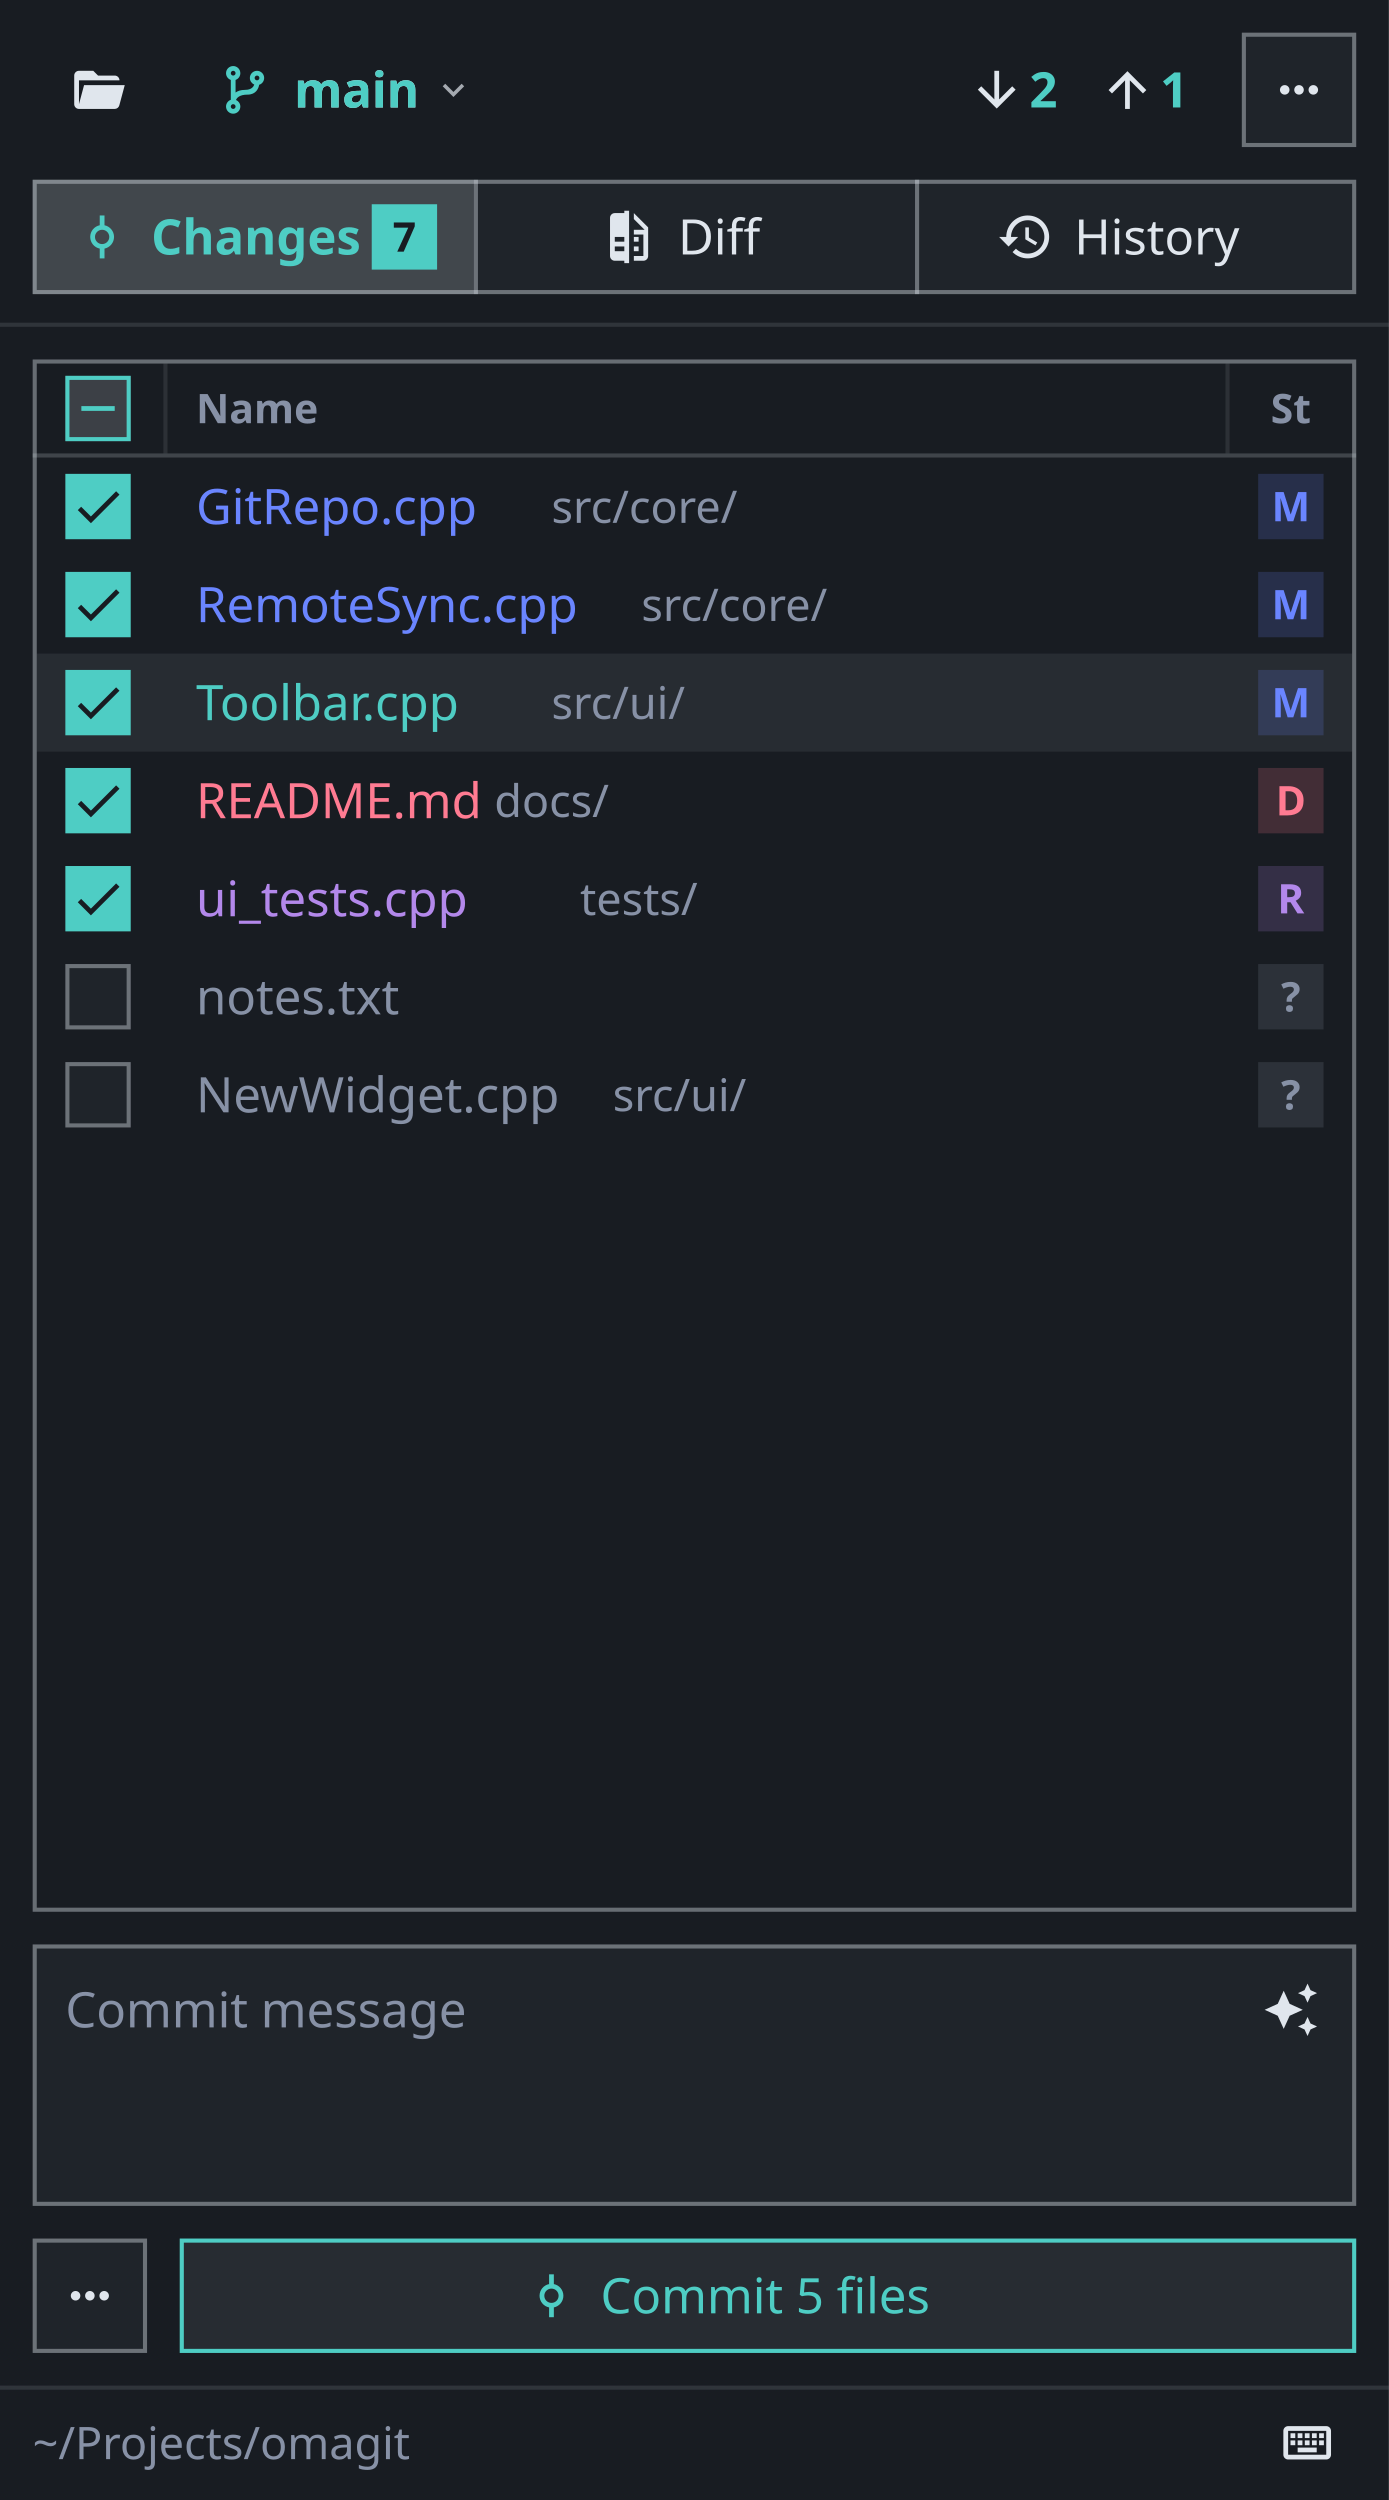
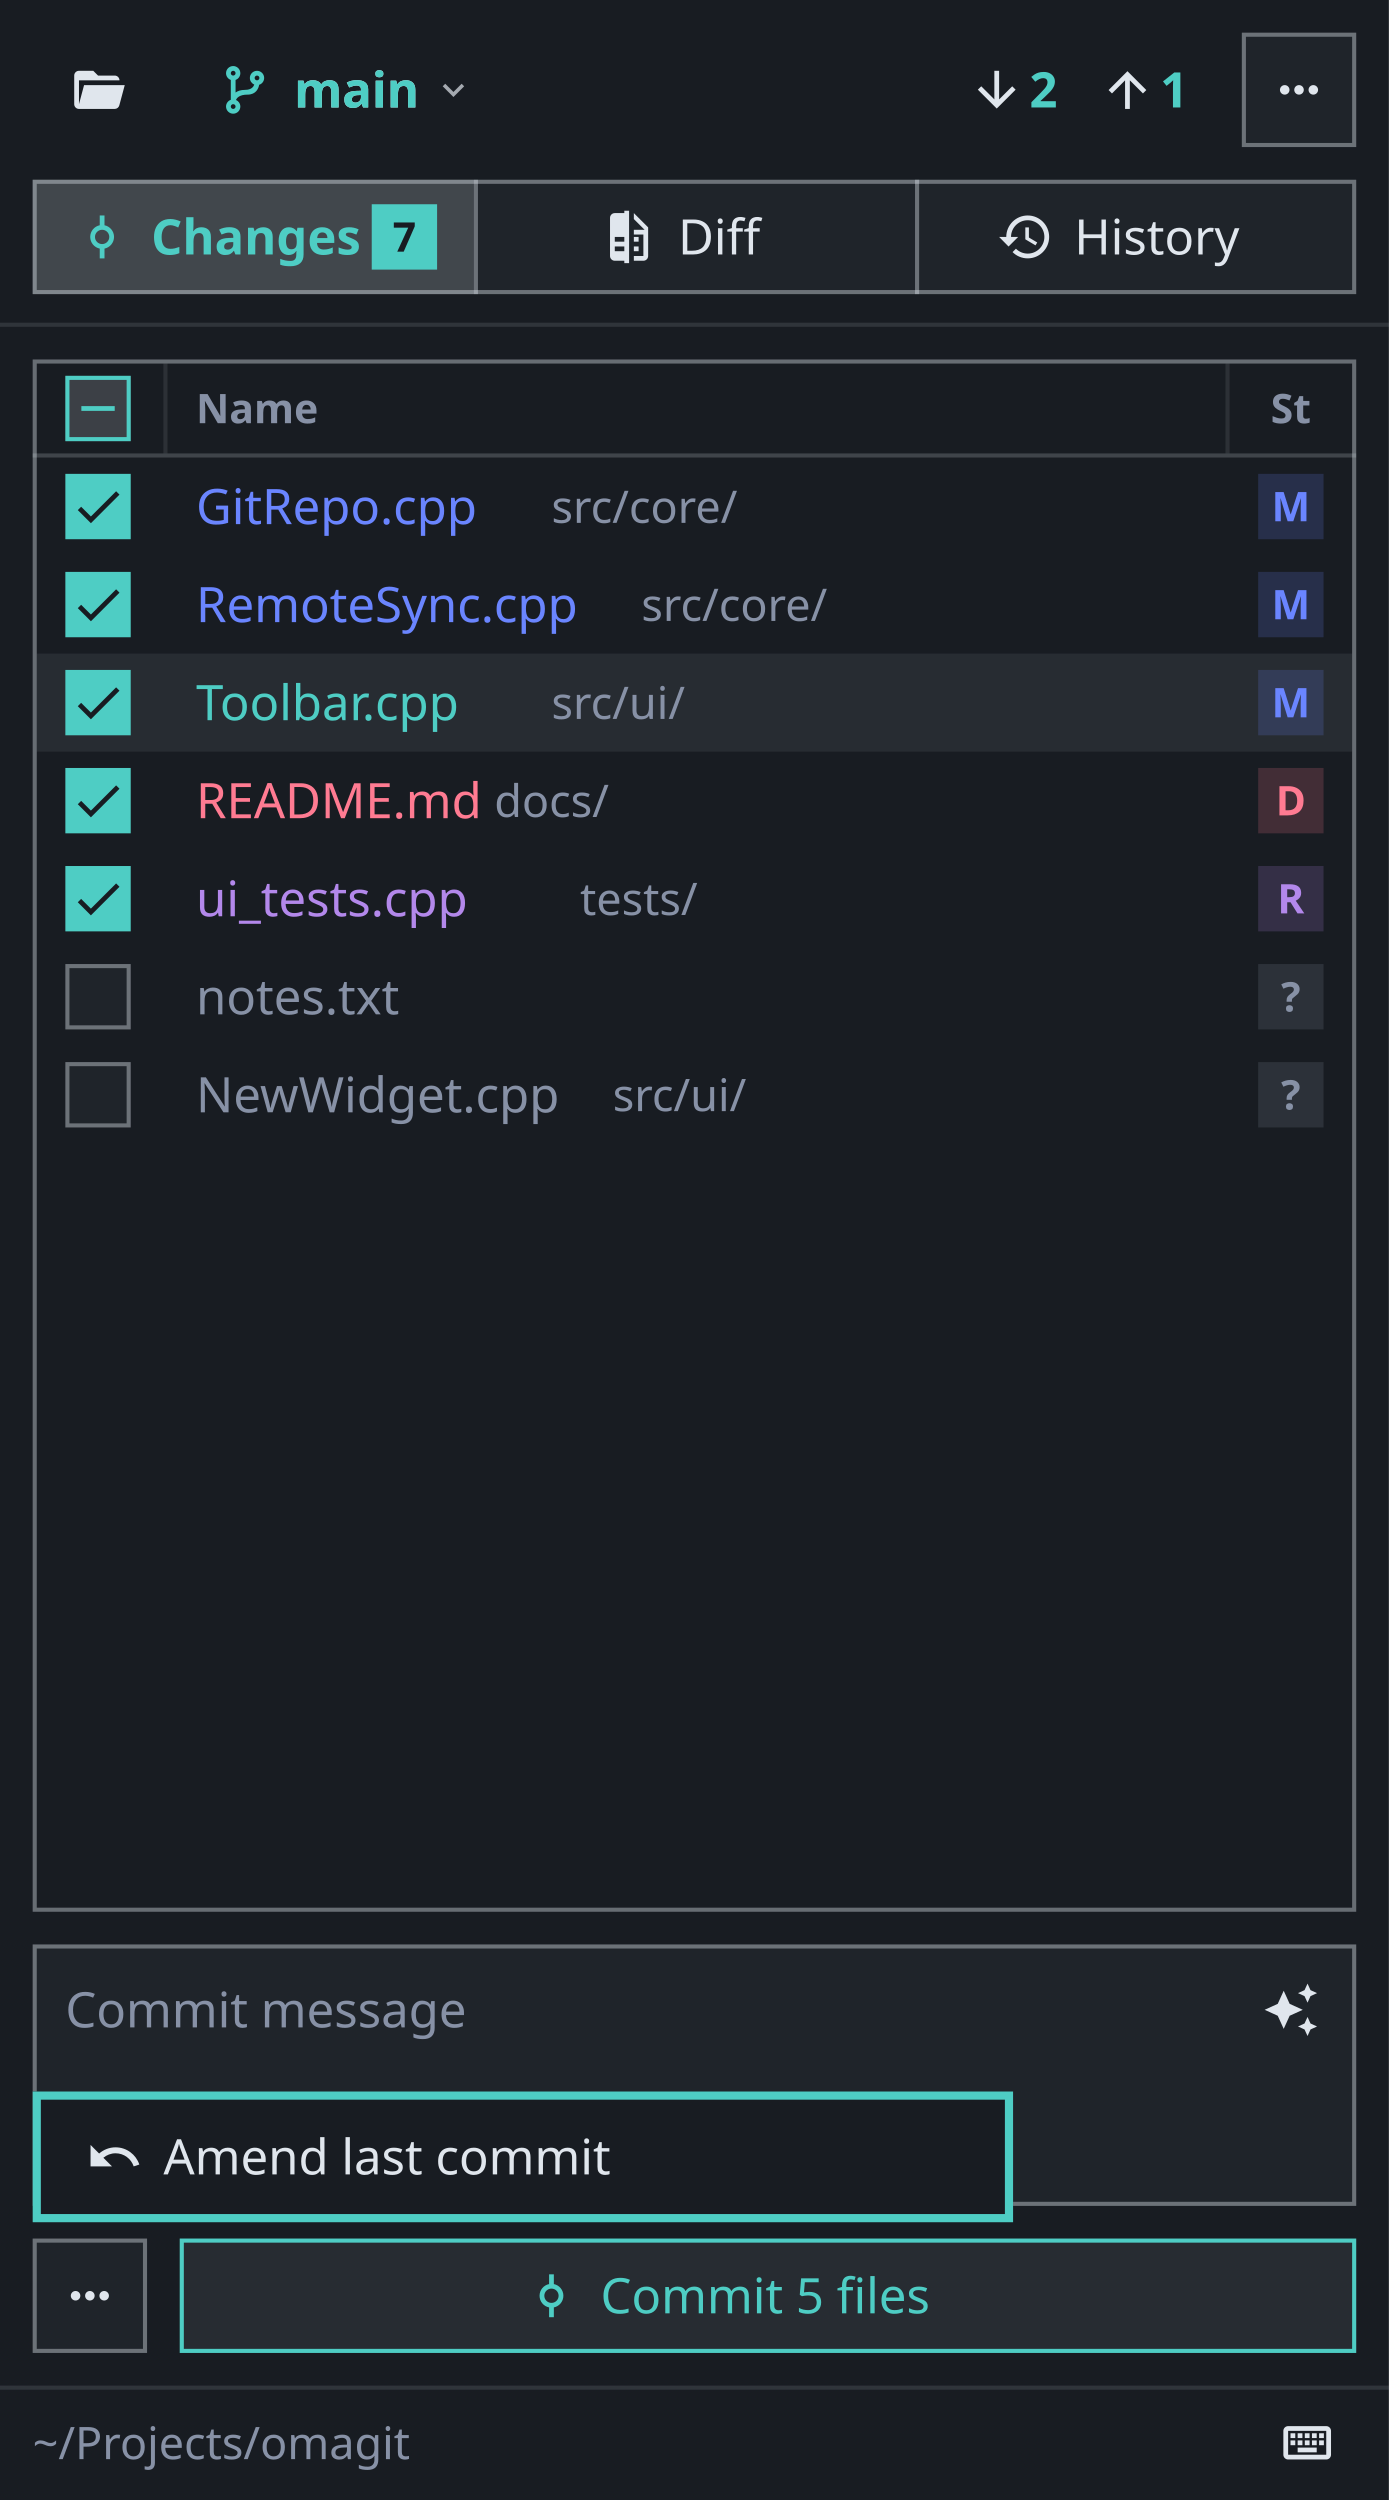
- <svg xmlns="http://www.w3.org/2000/svg" id="Extra narrow · Changes tab" width="340" height="612" viewBox="0 0 340 612">
+ <svg xmlns="http://www.w3.org/2000/svg" id="Extra narrow · Options menu" width="340" height="612" viewBox="0 0 340 612">
  <rect x="0" y="0" width="340" height="612" id="window" fill="#181c22" />
  <g id="TopBar">
    <g id="RepoChip">
      <g id="icon/folderOpen" transform="translate(17,15) scale(0.5833)">
        <path d="M19,20H4C2.89,20 2,19.1 2,18V6C2,4.89 2.89,4 4,4H10L12,6H19A2,2 0 0,1 21,8H21L4,8V18L6.14,10H23.21L20.93,18.5C20.7,19.37 19.92,20 19,20Z" fill="#e0e6ed" />
      </g>
    </g>
    <g id="BranchChip">
      <g id="icon/branch" transform="translate(53,15) scale(0.5833)">
        <path d="M13,14C9.64,14 8.54,15.35 8.18,16.24C9.25,16.7 10,17.76 10,19A3,3 0 0,1 7,22A3,3 0 0,1 4,19C4,17.69 4.83,16.58 6,16.17V7.83C4.83,7.42 4,6.31 4,5A3,3 0 0,1 7,2A3,3 0 0,1 10,5C10,6.31 9.17,7.42 8,7.83V13.12C8.88,12.47 10.16,12 12,12C14.67,12 15.56,10.66 15.85,9.77C14.77,9.32 14,8.25 14,7A3,3 0 0,1 17,4A3,3 0 0,1 20,7C20,8.34 19.12,9.5 17.91,9.86C17.65,11.29 16.68,14 13,14M7,18A1,1 0 0,0 6,19A1,1 0 0,0 7,20A1,1 0 0,0 8,19A1,1 0 0,0 7,18M7,4A1,1 0 0,0 6,5A1,1 0 0,0 7,6A1,1 0 0,0 8,5A1,1 0 0,0 7,4M17,6A1,1 0 0,0 16,7A1,1 0 0,0 17,8A1,1 0 0,0 18,7A1,1 0 0,0 17,6Z" fill="#4ecdc4" />
      </g>
      <text x="72" y="26.3" font-family="JetBrains Mono" font-size="12" font-weight="700" fill="#e0e6ed" id="label" xml:space="preserve">main</text>
      <g id="icon/chevron" transform="translate(105.75,16.75) scale(0.4375)">
        <path d="M7.41,8.58L12,13.17L16.59,8.58L18,10L12,16L6,10L7.41,8.58Z" fill="#e0e6ed" fill-opacity="0.7" />
      </g>
    </g>
    <g id="BranchChip/label-accent">
      <text x="72" y="26.3" font-family="JetBrains Mono" font-size="12" font-weight="700" fill="#4ecdc4" xml:space="preserve">main</text>
    </g>
    <g id="More">
      <rect x="304" y="8" width="28" height="28" id="fill" fill="#e0e6ed" fill-opacity="0.04" />
      <rect x="304.5" y="8.5" width="27" height="27" id="border" fill="none" stroke="#e0e6ed" stroke-width="1" stroke-opacity="0.4" />
      <g id="icon/dots" transform="translate(311,15) scale(0.5833)">
        <path d="M16,12A2,2 0 0,1 18,10A2,2 0 0,1 20,12A2,2 0 0,1 18,14A2,2 0 0,1 16,12M10,12A2,2 0 0,1 12,10A2,2 0 0,1 14,12A2,2 0 0,1 12,14A2,2 0 0,1 10,12M4,12A2,2 0 0,1 6,10A2,2 0 0,1 8,12A2,2 0 0,1 6,14A2,2 0 0,1 4,12Z" fill="#e0e6ed" />
      </g>
    </g>
    <g id="SyncDropdown">
      <g id="icon/down" transform="translate(237,15) scale(0.5833)">
        <path d="M11,4H13V16L18.5,10.5L19.92,11.92L12,19.84L4.08,11.92L5.5,10.5L11,16V4Z" fill="#e0e6ed" />
      </g>
      <text x="252" y="26.3" font-family="JetBrains Mono" font-size="12" font-weight="700" fill="#4ecdc4" xml:space="preserve">2</text>
      <g id="icon/up" transform="translate(269,15) scale(0.5833)">
        <path d="M13,20H11V8L5.5,13.5L4.08,12.08L12,4.16L19.92,12.08L18.5,13.5L13,8V20Z" fill="#e0e6ed" />
      </g>
      <text x="284" y="26.3" font-family="JetBrains Mono" font-size="12" font-weight="700" fill="#4ecdc4" xml:space="preserve">1</text>
    </g>
    <g id="NavTabs">
      <rect x="8" y="44" width="324" height="28" id="fill" fill="#e0e6ed" fill-opacity="0.04" />
      <g id="Segment/selected Changes">
        <rect x="8" y="44" width="108" height="28" fill="#e0e6ed" fill-opacity="0.18" />
        <g id="icon/commit" transform="translate(18,51) scale(0.5833)">
          <path d="M17,12C17,14.42 15.28,16.44 13,16.9V21H11V16.9C8.72,16.44 7,14.42 7,12C7,9.58 8.72,7.56 11,7.1V3H13V7.1C15.28,7.56 17,9.58 17,12M12,9A3,3 0 0,0 9,12A3,3 0 0,0 12,15A3,3 0 0,0 15,12A3,3 0 0,0 12,9Z" fill="#4ecdc4" />
        </g>
        <text x="37" y="62.3" font-family="JetBrains Mono" font-size="12" font-weight="700" fill="#4ecdc4" xml:space="preserve">Changes</text>
        <rect x="91" y="50" width="16" height="16" fill="#4ecdc4" fill-opacity="1" />
        <text x="99" y="61.6" font-family="JetBrains Mono" font-size="10" font-weight="700" fill="#181c22" text-anchor="middle" xml:space="preserve">7</text>
      </g>
      <g id="Segment/normal Diff">
        <g id="icon/diff" transform="translate(147,51) scale(0.5833)">
          <path d="M10,18H6V16H10V18M10,14H6V12H10V14M10,1V2H6C4.89,2 4,2.89 4,4V20A2,2 0 0,0 6,22H10V23H12V1H10M20,8V20C20,21.11 19.11,22 18,22H14V20H18V11H14V9H18.5L14,4.5V2L20,8M16,14H14V12H16V14M16,18H14V16H16V18Z" fill="#e0e6ed" />
        </g>
        <text x="166" y="62.3" font-family="JetBrains Mono" font-size="12" font-weight="400" fill="#e0e6ed" xml:space="preserve">Diff</text>
      </g>
      <rect x="116" y="44" width="1" height="28" fill="#e0e6ed" fill-opacity="0.4" />
      <g id="Segment/normal History">
        <g id="icon/history" transform="translate(244,51) scale(0.5833)">
          <path d="M13.5,8H12V13L16.28,15.54L17,14.33L13.5,12.25V8M13,3A9,9 0 0,0 4,12H1L4.96,16.03L9,12H6A7,7 0 0,1 13,5A7,7 0 0,1 20,12A7,7 0 0,1 13,19C11.07,19 9.32,18.21 8.06,16.94L6.64,18.36C8.27,20 10.5,21 13,21A9,9 0 0,0 22,12A9,9 0 0,0 13,3" fill="#e0e6ed" />
        </g>
        <text x="263" y="62.3" font-family="JetBrains Mono" font-size="12" font-weight="400" fill="#e0e6ed" xml:space="preserve">History</text>
      </g>
      <rect x="224" y="44" width="1" height="28" fill="#e0e6ed" fill-opacity="0.4" />
      <rect x="8.5" y="44.5" width="323" height="27" id="border" fill="none" stroke="#e0e6ed" stroke-width="1" stroke-opacity="0.4" />
    </g>
    <rect x="0" y="79" width="340" height="1" fill="#e0e6ed" fill-opacity="0.12" />
  </g>
  <g id="Footer">
    <rect x="0" y="584" width="340" height="1" fill="#e0e6ed" fill-opacity="0.12" />
    <text x="8" y="602.0" font-family="JetBrains Mono" font-size="11" font-weight="400" fill="#8791a6" xml:space="preserve">~/Projects/omagit</text>
    <g id="Keybindings">
      <g id="icon/keyboard" transform="translate(313,591) scale(0.5833)">
        <path d="M4,5A2,2 0 0,0 2,7V17A2,2 0 0,0 4,19H20A2,2 0 0,0 22,17V7A2,2 0 0,0 20,5H4M4,7H20V17H4V7M5,8V10H7V8H5M8,8V10H10V8H8M11,8V10H13V8H11M14,8V10H16V8H14M17,8V10H19V8H17M5,11V13H7V11H5M8,11V13H10V11H8M11,11V13H13V11H11M14,11V13H16V11H14M17,11V13H19V11H17M8,14V16H16V14H8Z" fill="#e0e6ed" />
      </g>
    </g>
  </g>
  <g id="CommitPage">
    <g id="ChangesTable">
      <rect x="8.5" y="88.5" width="323" height="379" fill="none" stroke="#e0e6ed" stroke-width="1" stroke-opacity="0.4" />
      <rect x="8" y="111" width="324" height="1" fill="#e0e6ed" fill-opacity="0.2" />
      <g id="CheckAll">
        <rect x="16" y="92" width="16" height="16" fill="#e0e6ed" fill-opacity="0.18" />
        <rect x="16.5" y="92.5" width="15" height="15" fill="none" stroke="#4ecdc4" stroke-width="1" stroke-opacity="1" />
        <g id="icon/minus" transform="translate(17,93) scale(0.5833)">
          <path d="M19,13H5V11H19V13Z" fill="#4ecdc4" />
        </g>
      </g>
      <rect x="40" y="89" width="1" height="22" fill="#e0e6ed" fill-opacity="0.1" />
      <text x="48" y="103.6" font-family="JetBrains Mono" font-size="10" font-weight="700" fill="#8791a6" text-anchor="start" xml:space="preserve">Name</text>
      <rect x="300" y="89" width="1" height="22" fill="#e0e6ed" fill-opacity="0.1" />
      <text x="316" y="103.6" font-family="JetBrains Mono" font-size="10" font-weight="700" fill="#8791a6" text-anchor="middle" xml:space="preserve">St</text>
      <g id="Row/normal GitRepo.cpp">
        <g id="Checkbox/checked">
          <rect x="16" y="116" width="16" height="16" fill="#4ecdc4" />
          <g id="icon/check" transform="translate(17,117) scale(0.5833)">
            <path d="M21,7L9,19L3.5,13.5L4.91,12.09L9,16.17L19.59,5.59L21,7Z" fill="#181c22" />
          </g>
        </g>
        <text x="48" y="128.3" font-family="JetBrains Mono" font-size="12" font-weight="400" fill="#6a85ff" xml:space="preserve">GitRepo.cpp</text>
        <text x="135" y="128.0" font-family="JetBrains Mono" font-size="11" font-weight="400" fill="#8791a6" xml:space="preserve">src/core/</text>
        <g id="StatusPill/M">
          <rect x="308" y="116" width="16" height="16" fill="#6a85ff" fill-opacity="0.18" />
          <text x="316" y="127.6" font-family="JetBrains Mono" font-size="10" font-weight="700" fill="#6a85ff" text-anchor="middle" xml:space="preserve">M</text>
        </g>
      </g>
      <g id="Row/normal RemoteSync.cpp">
        <g id="Checkbox/checked">
          <rect x="16" y="140" width="16" height="16" fill="#4ecdc4" />
          <g id="icon/check" transform="translate(17,141) scale(0.5833)">
            <path d="M21,7L9,19L3.5,13.5L4.91,12.09L9,16.17L19.59,5.59L21,7Z" fill="#181c22" />
          </g>
        </g>
        <text x="48" y="152.3" font-family="JetBrains Mono" font-size="12" font-weight="400" fill="#6a85ff" xml:space="preserve">RemoteSync.cpp</text>
        <text x="157" y="152.0" font-family="JetBrains Mono" font-size="11" font-weight="400" fill="#8791a6" xml:space="preserve">src/core/</text>
        <g id="StatusPill/M">
          <rect x="308" y="140" width="16" height="16" fill="#6a85ff" fill-opacity="0.18" />
          <text x="316" y="151.6" font-family="JetBrains Mono" font-size="10" font-weight="700" fill="#6a85ff" text-anchor="middle" xml:space="preserve">M</text>
        </g>
      </g>
      <g id="Row/selected Toolbar.cpp">
        <rect x="9" y="160" width="322" height="24" fill="#e0e6ed" fill-opacity="0.08" />
        <g id="Checkbox/checked">
          <rect x="16" y="164" width="16" height="16" fill="#4ecdc4" />
          <g id="icon/check" transform="translate(17,165) scale(0.5833)">
            <path d="M21,7L9,19L3.5,13.5L4.91,12.09L9,16.17L19.59,5.59L21,7Z" fill="#181c22" />
          </g>
        </g>
        <text x="48" y="176.3" font-family="JetBrains Mono" font-size="12" font-weight="400" fill="#4ecdc4" xml:space="preserve">Toolbar.cpp</text>
        <text x="135" y="176.0" font-family="JetBrains Mono" font-size="11" font-weight="400" fill="#8791a6" xml:space="preserve">src/ui/</text>
        <g id="StatusPill/M">
          <rect x="308" y="164" width="16" height="16" fill="#6a85ff" fill-opacity="0.18" />
          <text x="316" y="175.6" font-family="JetBrains Mono" font-size="10" font-weight="700" fill="#6a85ff" text-anchor="middle" xml:space="preserve">M</text>
        </g>
      </g>
      <g id="Row/normal README.md">
        <g id="Checkbox/checked">
          <rect x="16" y="188" width="16" height="16" fill="#4ecdc4" />
          <g id="icon/check" transform="translate(17,189) scale(0.5833)">
            <path d="M21,7L9,19L3.5,13.5L4.91,12.09L9,16.17L19.59,5.59L21,7Z" fill="#181c22" />
          </g>
        </g>
        <text x="48" y="200.3" font-family="JetBrains Mono" font-size="12" font-weight="400" fill="#ff7b92" xml:space="preserve">README.md</text>
        <text x="121" y="200.0" font-family="JetBrains Mono" font-size="11" font-weight="400" fill="#8791a6" xml:space="preserve">docs/</text>
        <g id="StatusPill/D">
          <rect x="308" y="188" width="16" height="16" fill="#ff7b92" fill-opacity="0.18" />
          <text x="316" y="199.6" font-family="JetBrains Mono" font-size="10" font-weight="700" fill="#ff7b92" text-anchor="middle" xml:space="preserve">D</text>
        </g>
      </g>
      <g id="Row/normal ui_tests.cpp">
        <g id="Checkbox/checked">
          <rect x="16" y="212" width="16" height="16" fill="#4ecdc4" />
          <g id="icon/check" transform="translate(17,213) scale(0.5833)">
            <path d="M21,7L9,19L3.5,13.5L4.91,12.09L9,16.17L19.59,5.59L21,7Z" fill="#181c22" />
          </g>
        </g>
        <text x="48" y="224.3" font-family="JetBrains Mono" font-size="12" font-weight="400" fill="#b388eb" xml:space="preserve">ui_tests.cpp</text>
        <text x="142" y="224.0" font-family="JetBrains Mono" font-size="11" font-weight="400" fill="#8791a6" xml:space="preserve">tests/</text>
        <g id="StatusPill/R">
          <rect x="308" y="212" width="16" height="16" fill="#b388eb" fill-opacity="0.18" />
          <text x="316" y="223.6" font-family="JetBrains Mono" font-size="10" font-weight="700" fill="#b388eb" text-anchor="middle" xml:space="preserve">R</text>
        </g>
      </g>
      <g id="Row/normal notes.txt">
        <g id="Checkbox/off">
          <rect x="16" y="236" width="16" height="16" fill="#e0e6ed" fill-opacity="0.04" />
          <rect x="16.5" y="236.5" width="15" height="15" fill="none" stroke="#e0e6ed" stroke-width="1" stroke-opacity="0.4" />
        </g>
        <text x="48" y="248.3" font-family="JetBrains Mono" font-size="12" font-weight="400" fill="#8791a6" xml:space="preserve">notes.txt</text>
        <g id="StatusPill/?">
          <rect x="308" y="236" width="16" height="16" fill="#8791a6" fill-opacity="0.18" />
          <text x="316" y="247.6" font-family="JetBrains Mono" font-size="10" font-weight="700" fill="#8791a6" text-anchor="middle" xml:space="preserve">?</text>
        </g>
      </g>
      <g id="Row/normal NewWidget.cpp">
        <g id="Checkbox/off">
          <rect x="16" y="260" width="16" height="16" fill="#e0e6ed" fill-opacity="0.04" />
          <rect x="16.5" y="260.5" width="15" height="15" fill="none" stroke="#e0e6ed" stroke-width="1" stroke-opacity="0.4" />
        </g>
        <text x="48" y="272.3" font-family="JetBrains Mono" font-size="12" font-weight="400" fill="#8791a6" xml:space="preserve">NewWidget.cpp</text>
        <text x="150" y="272.0" font-family="JetBrains Mono" font-size="11" font-weight="400" fill="#8791a6" xml:space="preserve">src/ui/</text>
        <g id="StatusPill/?">
          <rect x="308" y="260" width="16" height="16" fill="#8791a6" fill-opacity="0.18" />
          <text x="316" y="271.6" font-family="JetBrains Mono" font-size="10" font-weight="700" fill="#8791a6" text-anchor="middle" xml:space="preserve">?</text>
        </g>
      </g>
    </g>
    <g id="MessageBox">
      <rect x="8" y="476" width="324" height="64" fill="#e0e6ed" fill-opacity="0.04" />
      <rect x="8.5" y="476.5" width="323" height="63" fill="none" stroke="#e0e6ed" stroke-width="1" stroke-opacity="0.4" />
      <text x="16" y="496.3" font-family="JetBrains Mono" font-size="12" font-weight="400" fill="#8791a6" xml:space="preserve">Commit message</text>
      <g id="Generate">
        <g id="icon/sparkle" transform="translate(309,485) scale(0.5833)">
          <path d="M19,1L17.74,3.75L15,5L17.74,6.26L19,9L20.25,6.26L23,5L20.25,3.75M9,4L6.5,9.5L1,12L6.5,14.5L9,20L11.5,14.5L17,12L11.5,9.5M19,15L17.74,17.74L15,19L17.74,20.25L19,23L20.25,20.25L23,19L20.25,17.74" fill="#e0e6ed" />
        </g>
      </g>
    </g>
    <g id="ActionBar">
      <g id="Options">
        <rect x="8" y="548" width="28" height="28" id="fill" fill="#e0e6ed" fill-opacity="0.04" />
        <rect x="8.5" y="548.5" width="27" height="27" id="border" fill="none" stroke="#e0e6ed" stroke-width="1" stroke-opacity="0.4" />
        <g id="icon/dots" transform="translate(15,555) scale(0.5833)">
          <path d="M16,12A2,2 0 0,1 18,10A2,2 0 0,1 20,12A2,2 0 0,1 18,14A2,2 0 0,1 16,12M10,12A2,2 0 0,1 12,10A2,2 0 0,1 14,12A2,2 0 0,1 12,14A2,2 0 0,1 10,12M4,12A2,2 0 0,1 6,10A2,2 0 0,1 8,12A2,2 0 0,1 6,14A2,2 0 0,1 4,12Z" fill="#e0e6ed" />
        </g>
      </g>
      <g id="Commit">
        <rect x="44" y="548" width="288" height="28" id="fill" fill="#e0e6ed" fill-opacity="0.08" />
        <rect x="44.5" y="548.5" width="287" height="27" id="border" fill="none" stroke="#4ecdc4" stroke-width="1" stroke-opacity="1" />
        <g id="icon/commit" transform="translate(128,555) scale(0.5833)">
          <path d="M17,12C17,14.42 15.28,16.44 13,16.9V21H11V16.9C8.72,16.44 7,14.42 7,12C7,9.58 8.72,7.56 11,7.1V3H13V7.1C15.28,7.56 17,9.58 17,12M12,9A3,3 0 0,0 9,12A3,3 0 0,0 12,15A3,3 0 0,0 15,12A3,3 0 0,0 12,9Z" fill="#4ecdc4" />
        </g>
        <text x="147" y="566.3" font-family="JetBrains Mono" font-size="12" font-weight="400" fill="#4ecdc4" id="label" xml:space="preserve">Commit 5 files</text>
      </g>
    </g>
  </g>
+   <g id="OptionsMenu">
+     <rect x="8" y="512" width="240" height="32" fill="#181c22" />
+     <rect x="9" y="513" width="238" height="30" fill="none" stroke="#4ecdc4" stroke-width="2" stroke-opacity="1" />
+     <g id="MenuRow/normal Amend last commit">
+       <g id="icon/undo" transform="translate(21,521) scale(0.5833)">
+         <path d="M12.5,8C9.85,8 7.45,9 5.6,10.6L2,7V16H11L7.38,12.38C8.77,11.22 10.54,10.5 12.5,10.5C16.04,10.5 19.05,12.81 20.1,16L22.47,15.22C21.08,11.03 17.15,8 12.5,8Z" fill="#e0e6ed" fill-opacity="1" />
+       </g>
+       <text x="40" y="532.3" font-family="JetBrains Mono" font-size="12" font-weight="400" fill="#e0e6ed" fill-opacity="1" xml:space="preserve">Amend last commit</text>
+     </g>
+   </g>
</svg>
